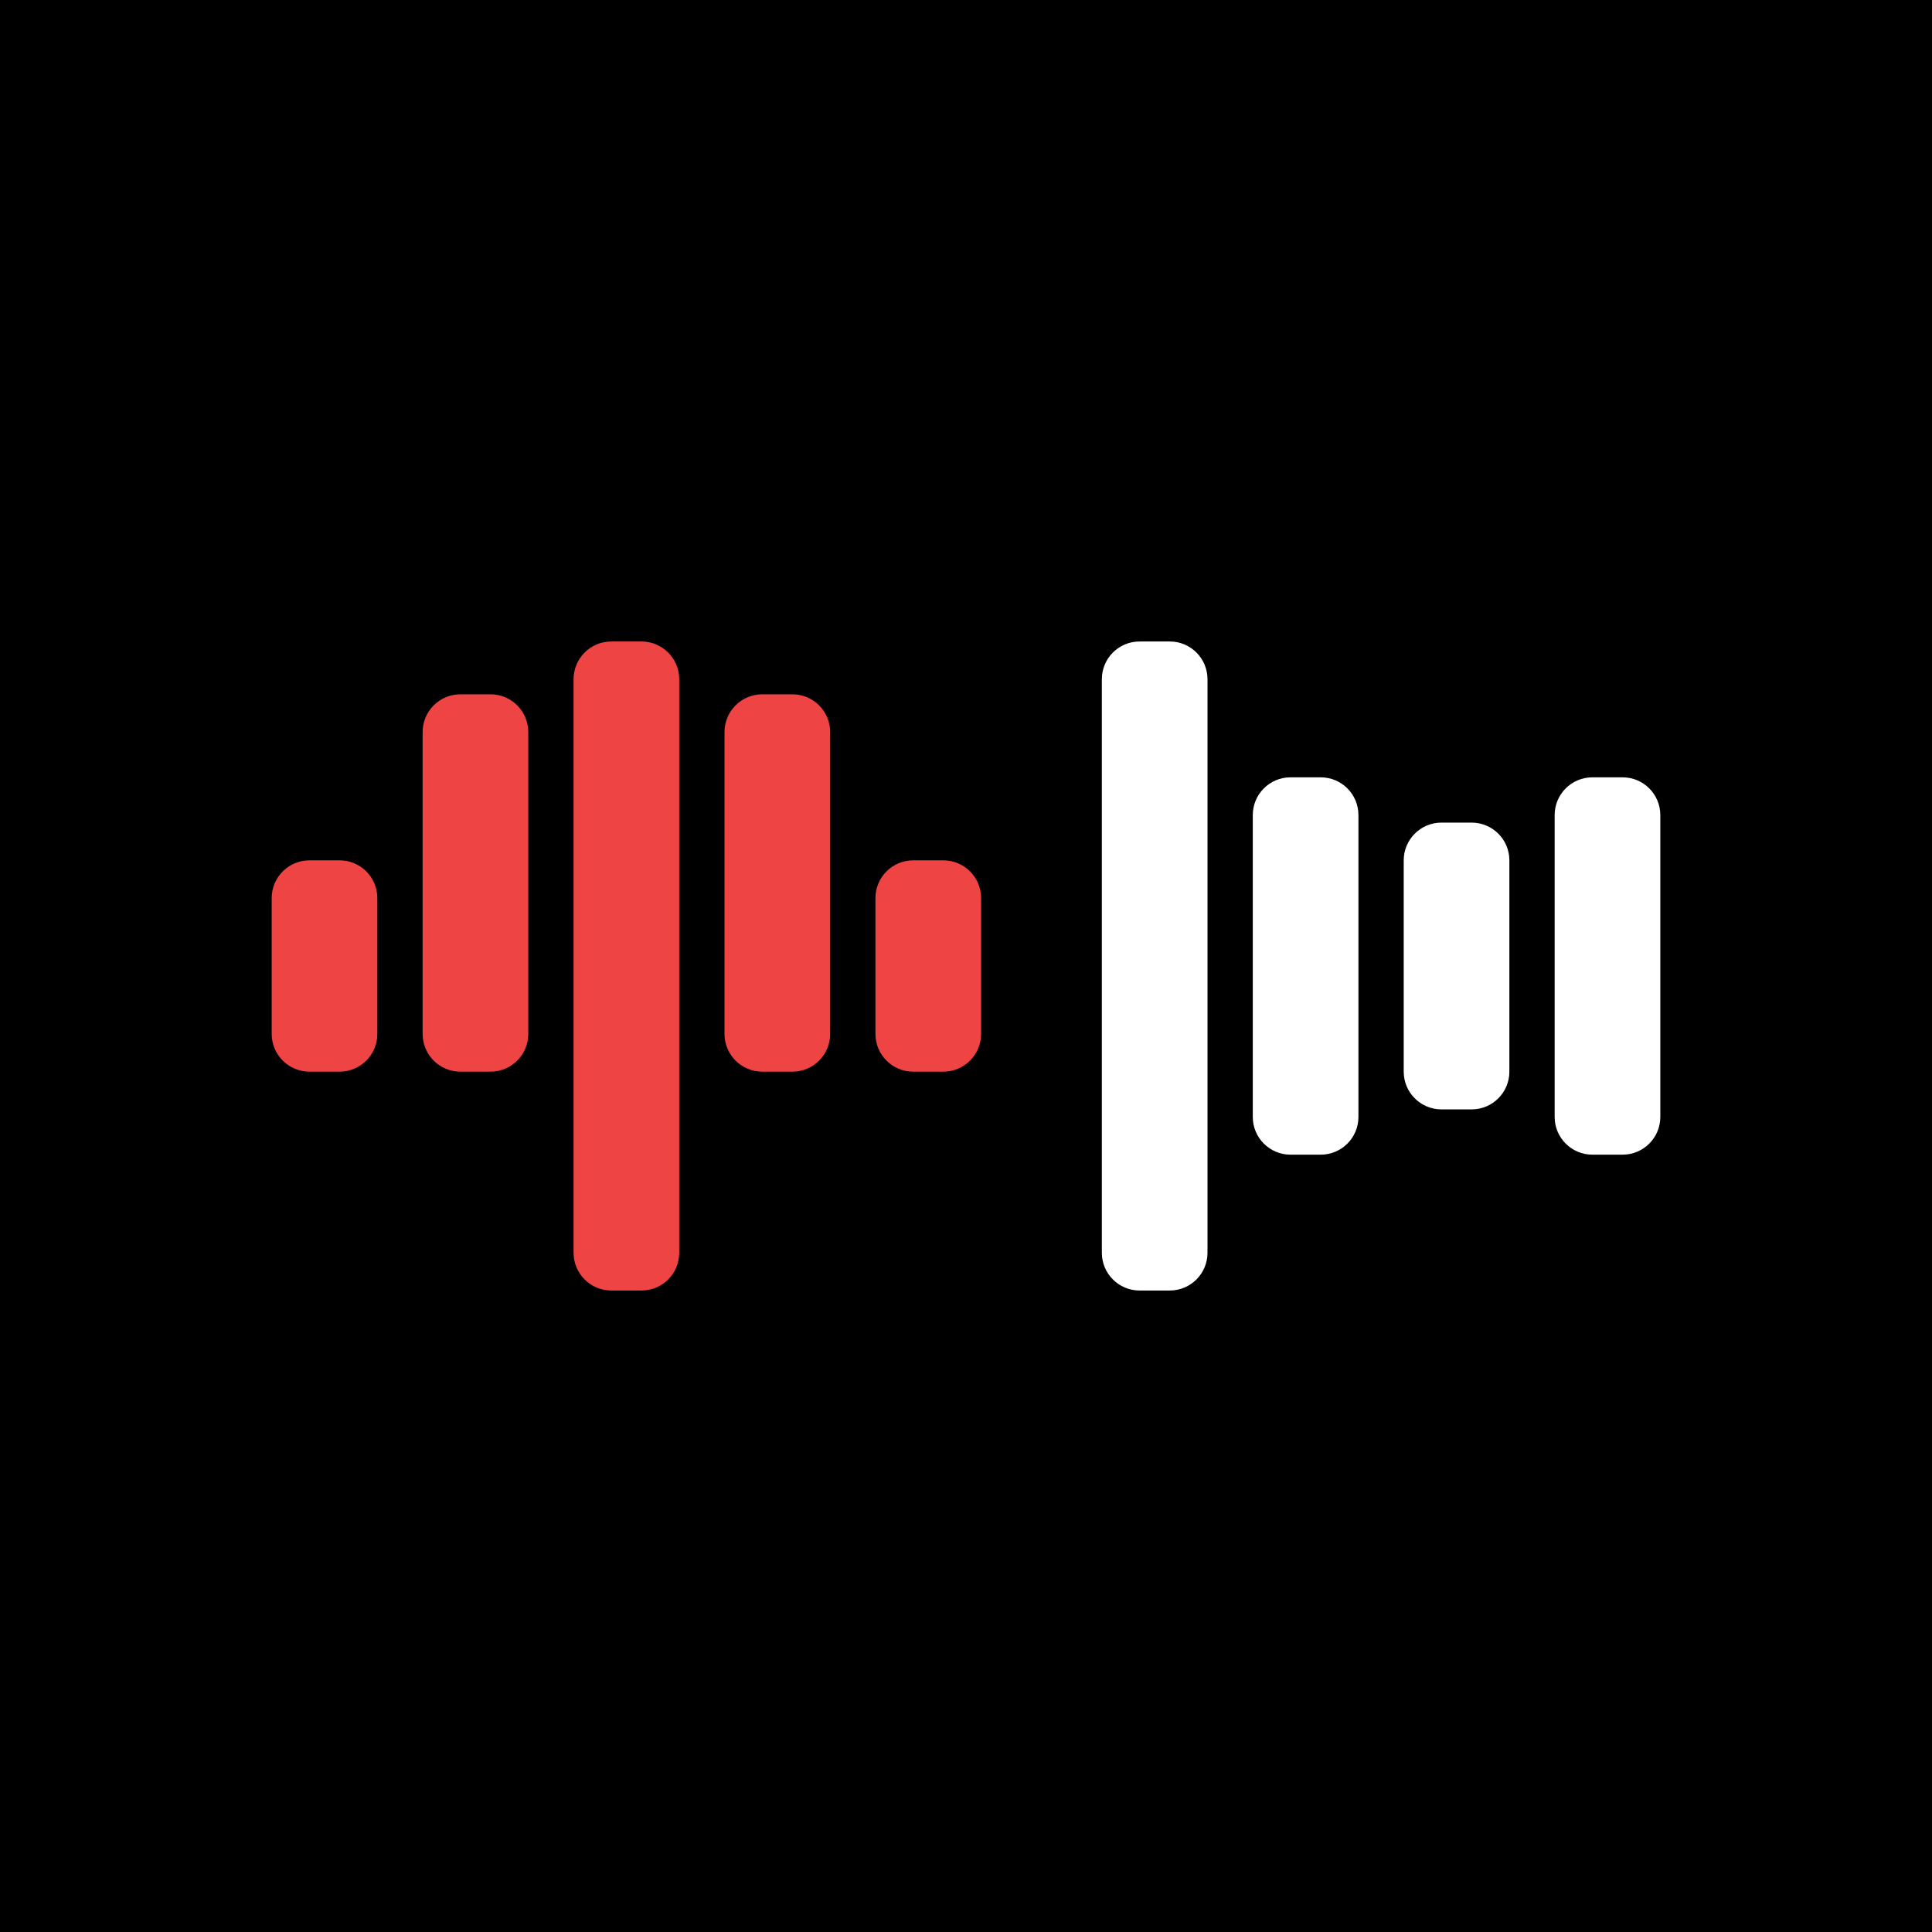
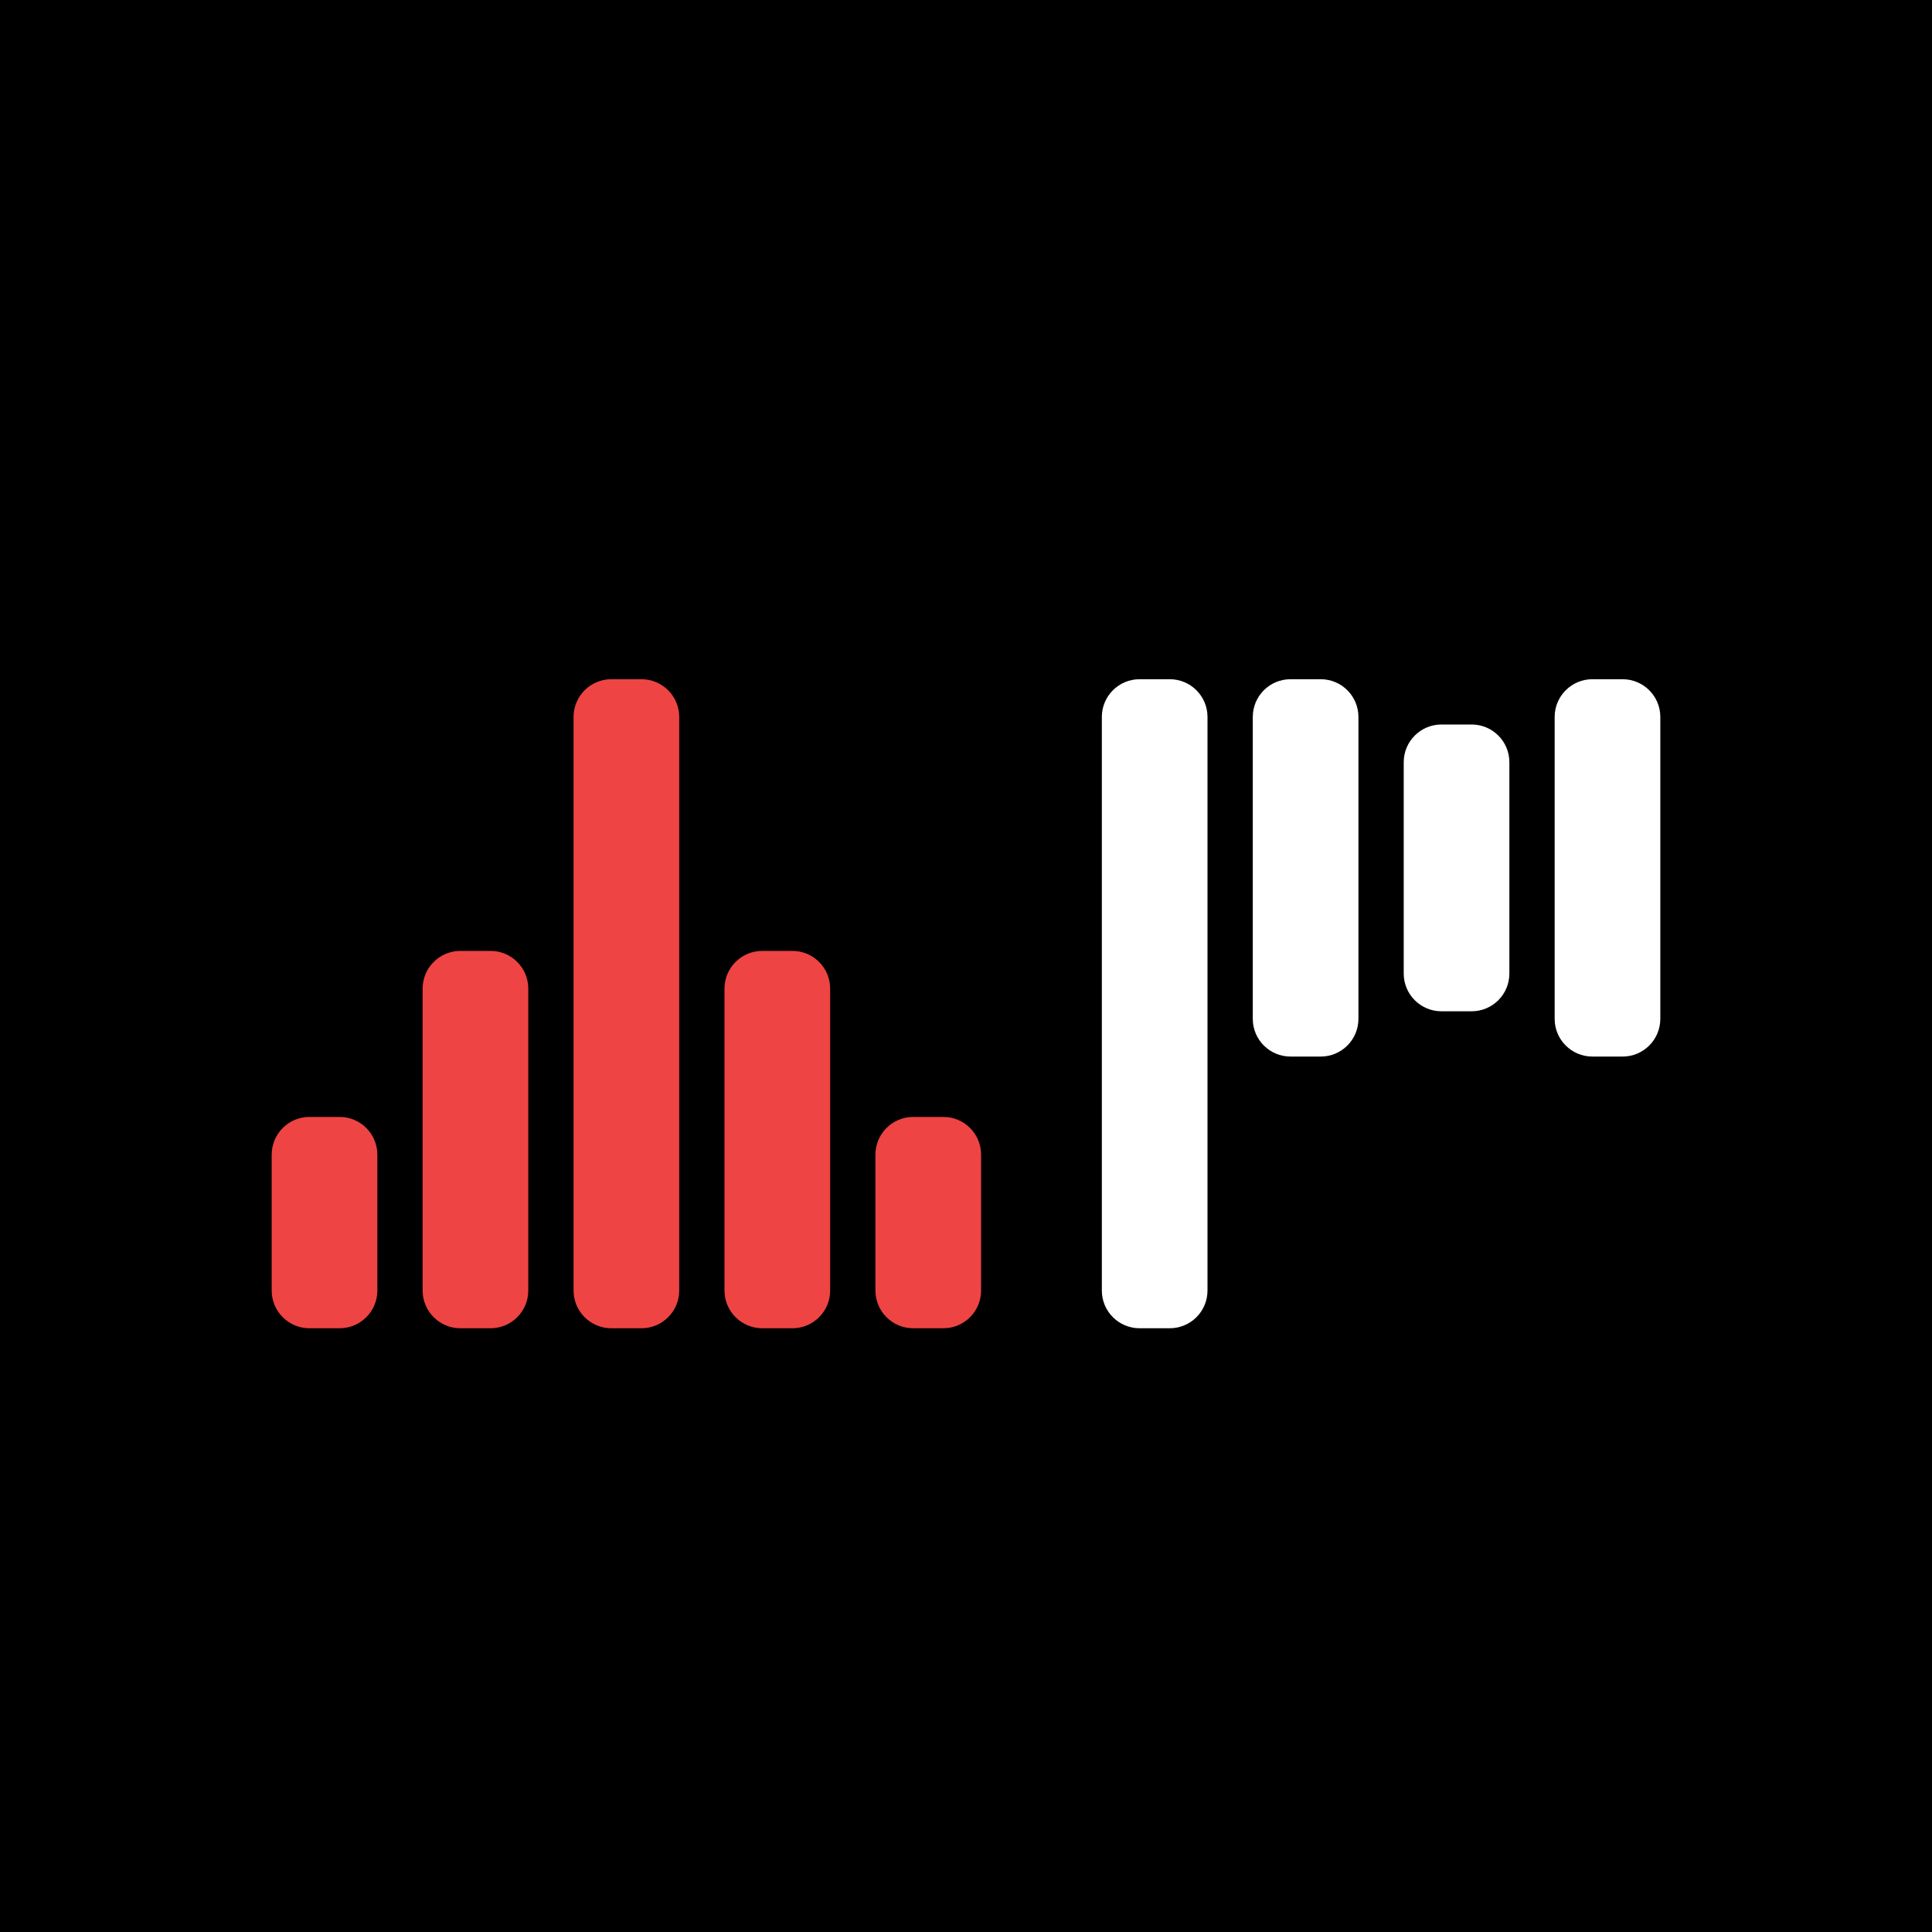
<svg xmlns="http://www.w3.org/2000/svg" width="512" height="512" viewBox="0 0 512 512" fill="none">
  <rect width="512" height="512" fill="#000000" />
-   <rect x="72" y="228" width="28" height="56" rx="10" fill="#ef4444" />
-   <rect x="112" y="184" width="28" height="100" rx="10" fill="#ef4444" />
-   <rect x="152" y="170" width="28" height="172" rx="10" fill="#ef4444" />
-   <rect x="192" y="184" width="28" height="100" rx="10" fill="#ef4444" />
-   <rect x="232" y="228" width="28" height="56" rx="10" fill="#ef4444" />
-   <rect x="292" y="170" width="28" height="172" rx="10" fill="white" />
-   <rect x="332" y="206" width="28" height="100" rx="10" fill="white" />
-   <rect x="372" y="218" width="28" height="76" rx="10" fill="white" />
-   <rect x="412" y="206" width="28" height="100" rx="10" fill="white" />
+   <rect x="72" y="296" width="28" height="56" rx="10" fill="#ef4444" />
+   <rect x="112" y="252" width="28" height="100" rx="10" fill="#ef4444" />
+   <rect x="152" y="180" width="28" height="172" rx="10" fill="#ef4444" />
+   <rect x="192" y="252" width="28" height="100" rx="10" fill="#ef4444" />
+   <rect x="232" y="296" width="28" height="56" rx="10" fill="#ef4444" />
+   <rect x="292" y="180" width="28" height="172" rx="10" fill="white" />
+   <rect x="332" y="180" width="28" height="100" rx="10" fill="white" />
+   <rect x="372" y="192" width="28" height="76" rx="10" fill="white" />
+   <rect x="412" y="180" width="28" height="100" rx="10" fill="white" />
</svg>
